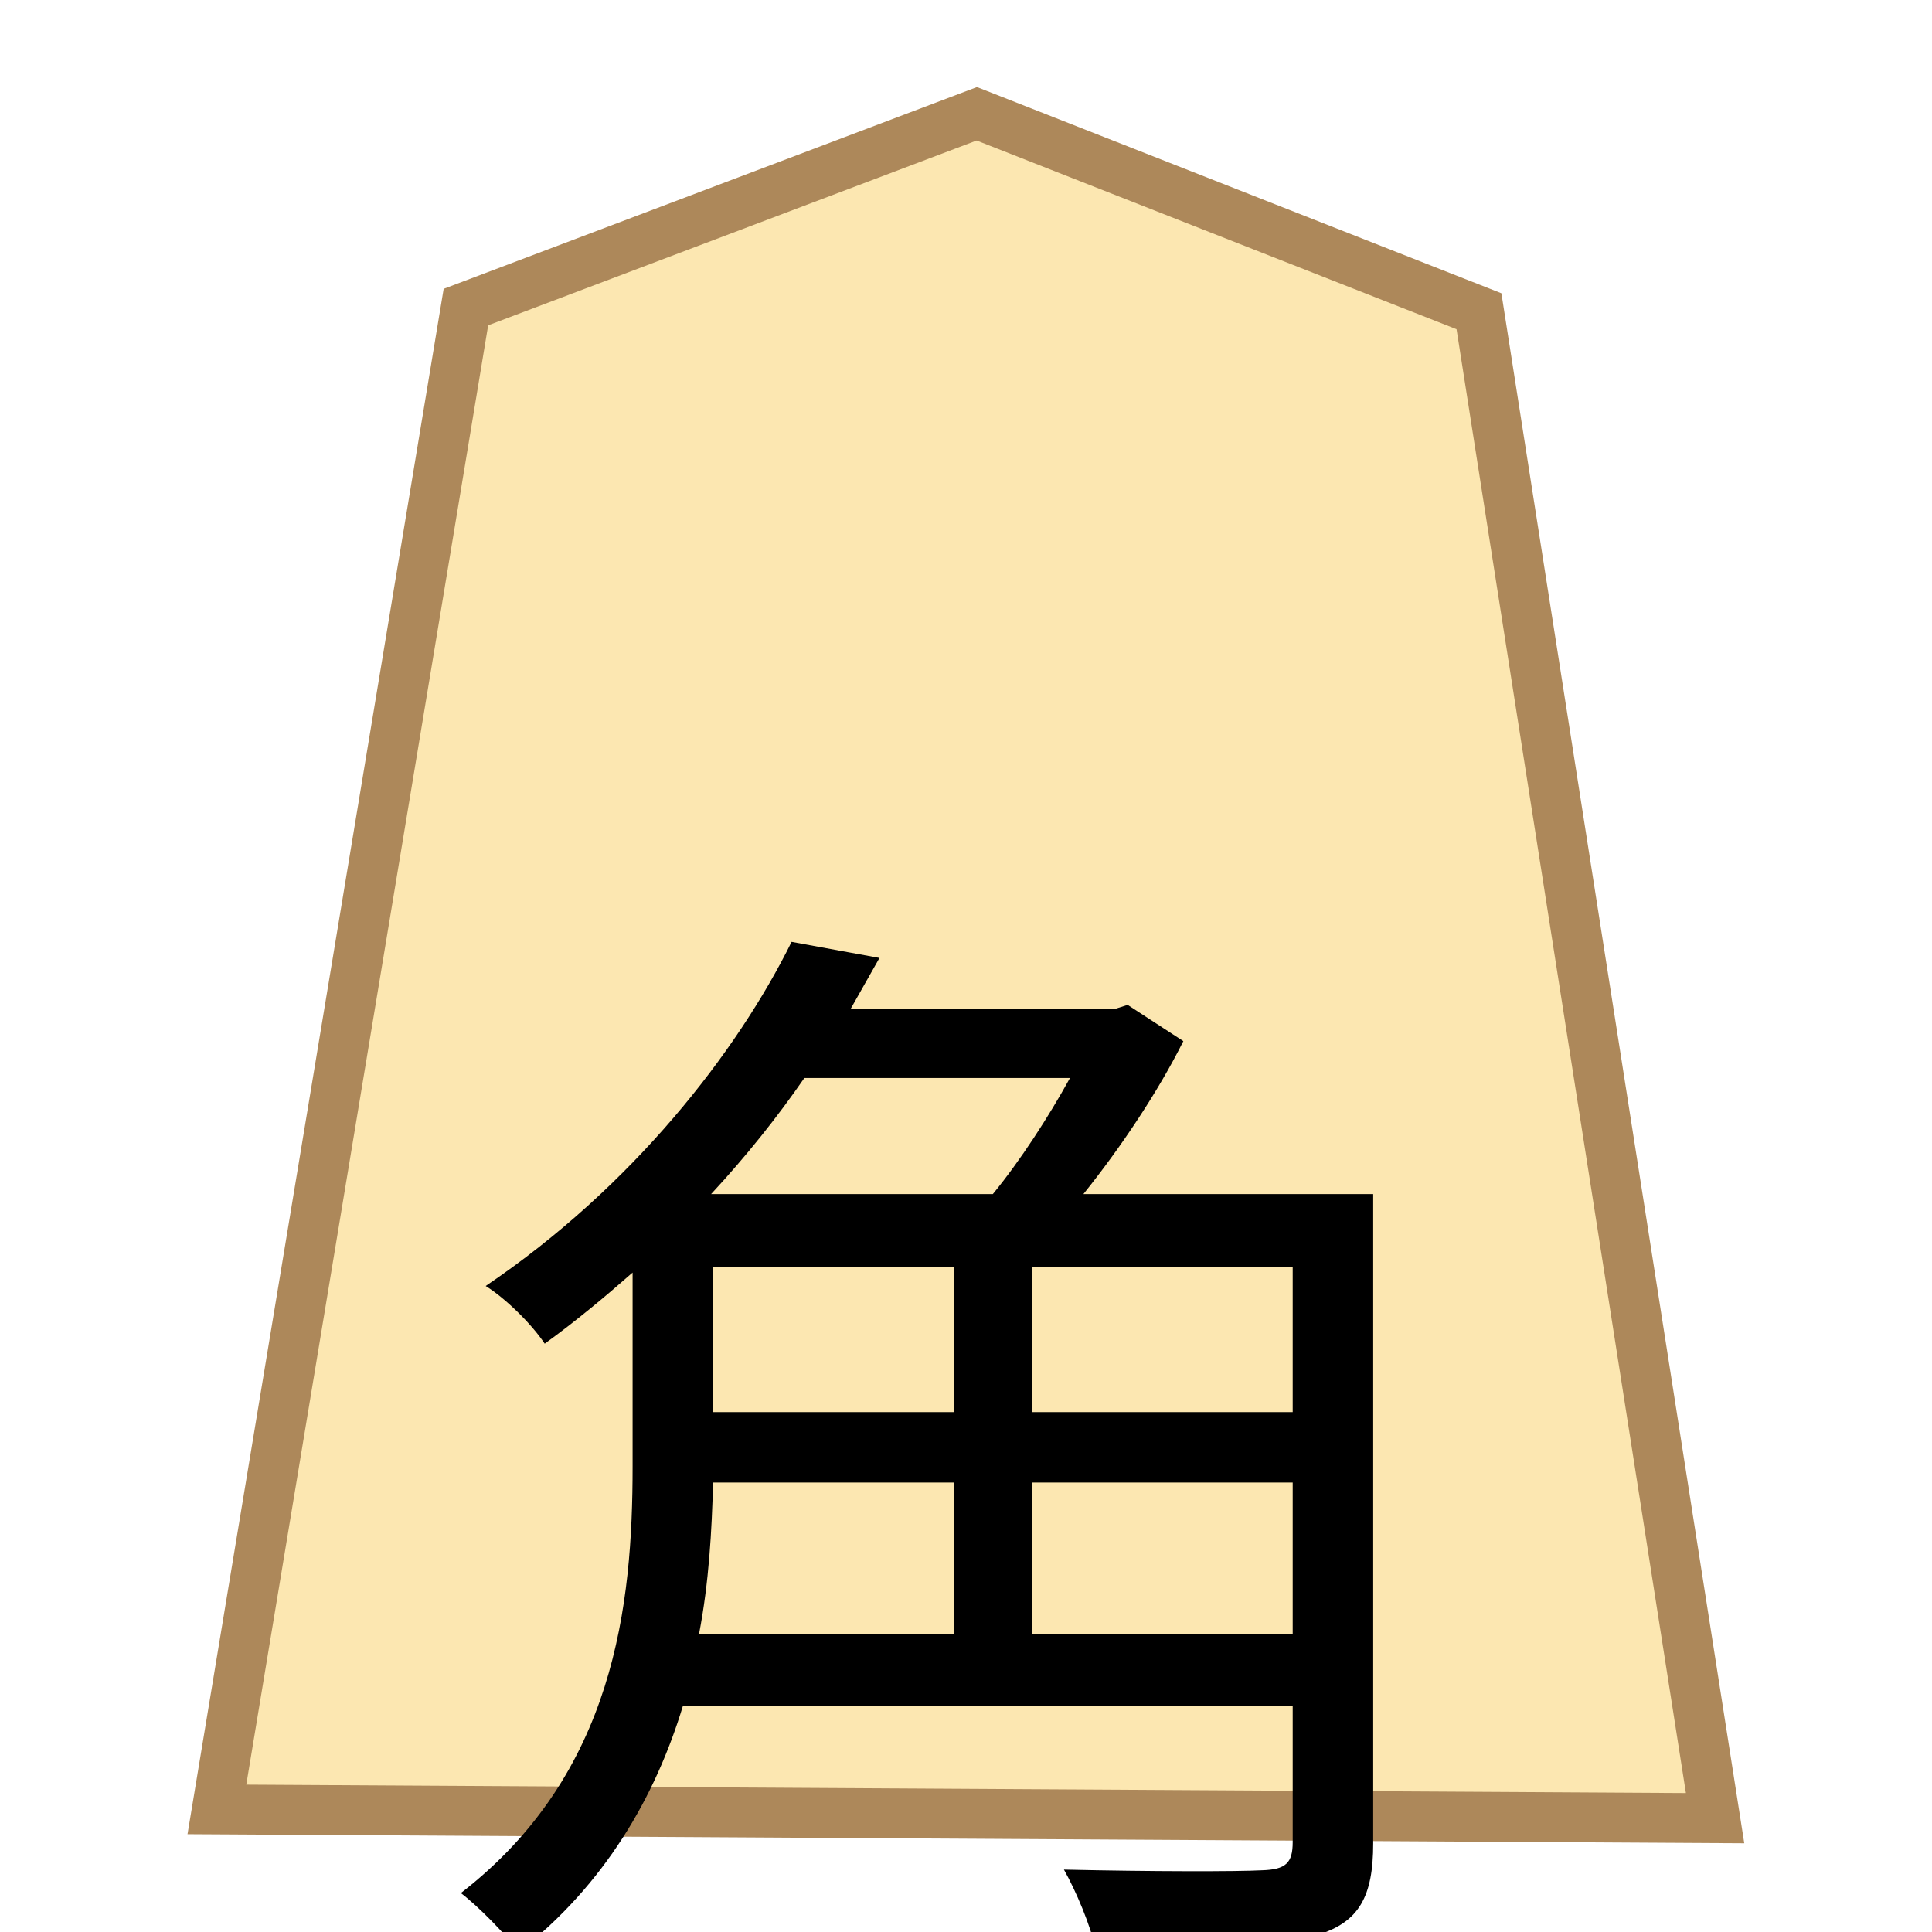
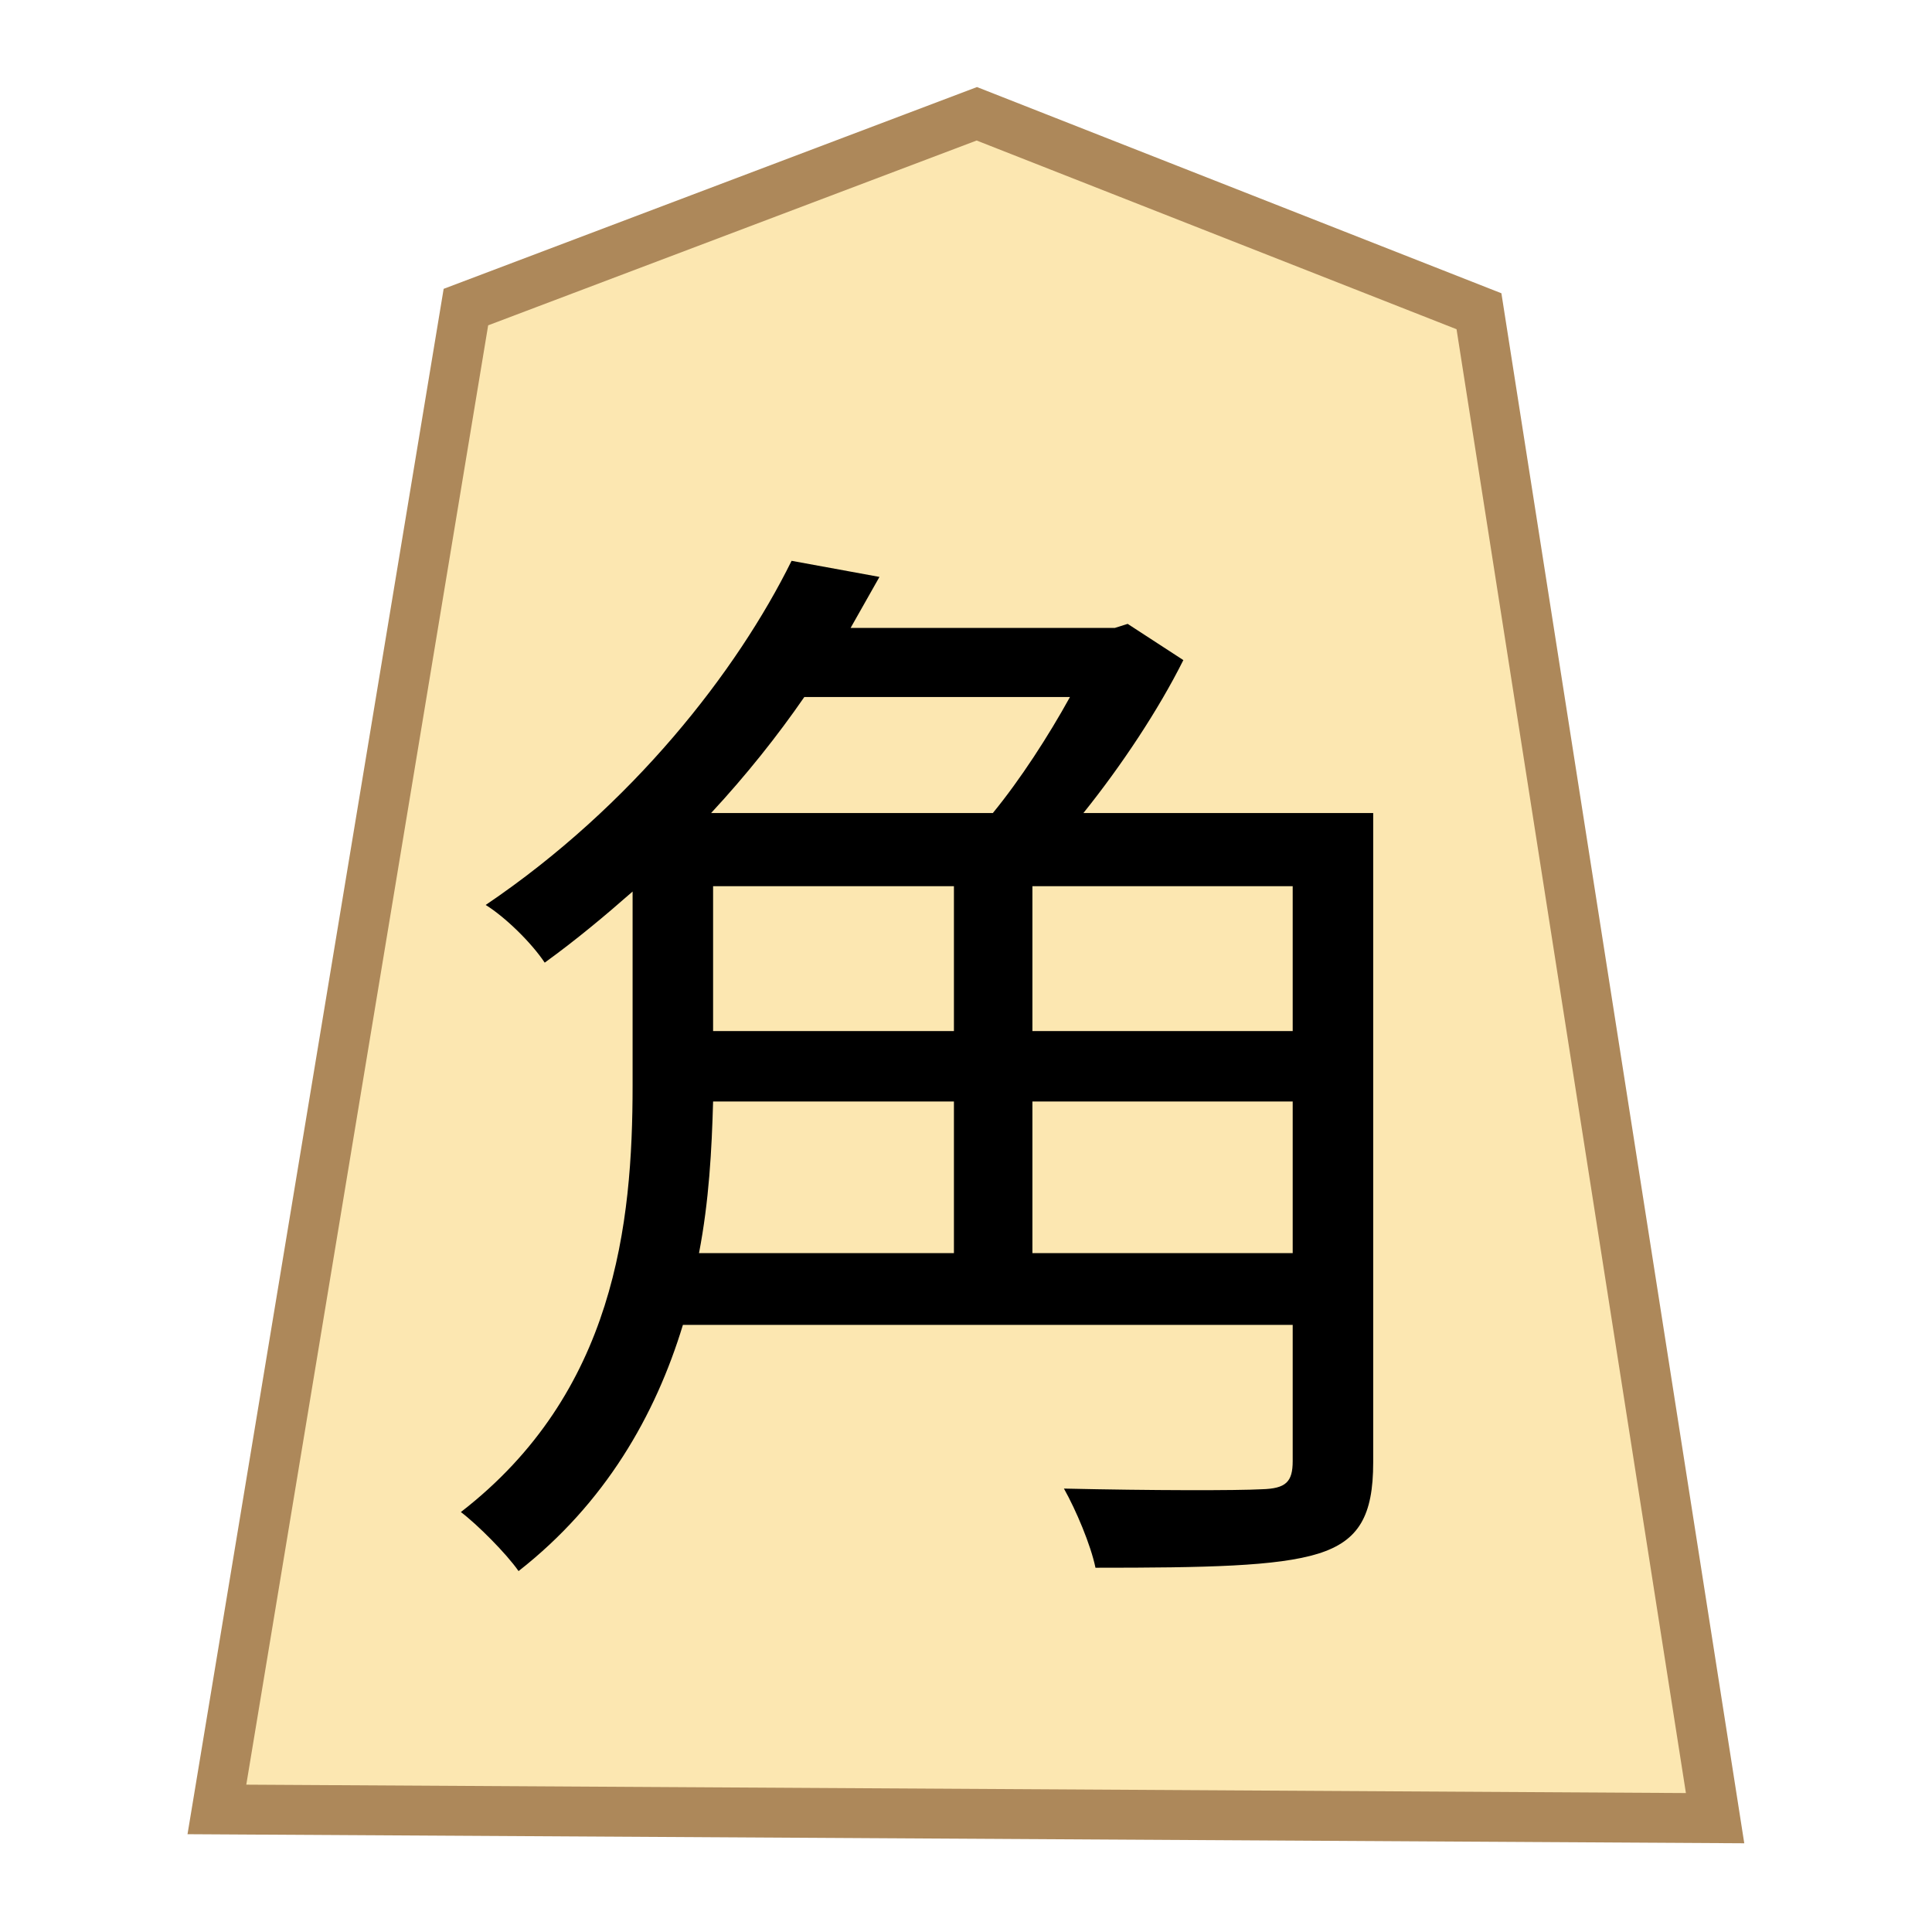
<svg xmlns="http://www.w3.org/2000/svg" version="1.1" width="45" height="45" id="svg14">
  <defs id="defs18" />
  <polygon points="4.48,42.79 40.52,43 34.84,6.75 22.76,2 10.47,6.65 " fill="#fce7b1" stroke="#ad885a" stroke-width="1.2" id="polygon1" transform="matrix(0.96825,0,0,0.96825,0.714296,0.7137562)" />
-   <text x="22.57" y="34.441" text-anchor="middle" dominant-baseline="middle" font-size="25.358px" fill="#000000" font-family="serif" id="text1" style="stroke-width:0.968">角</text>
+   <text x="22.57" y="34.441" text-anchor="middle" font-size="25.358px" fill="#000000" font-family="serif" id="text1" style="stroke-width:0.968">角</text>
</svg>
